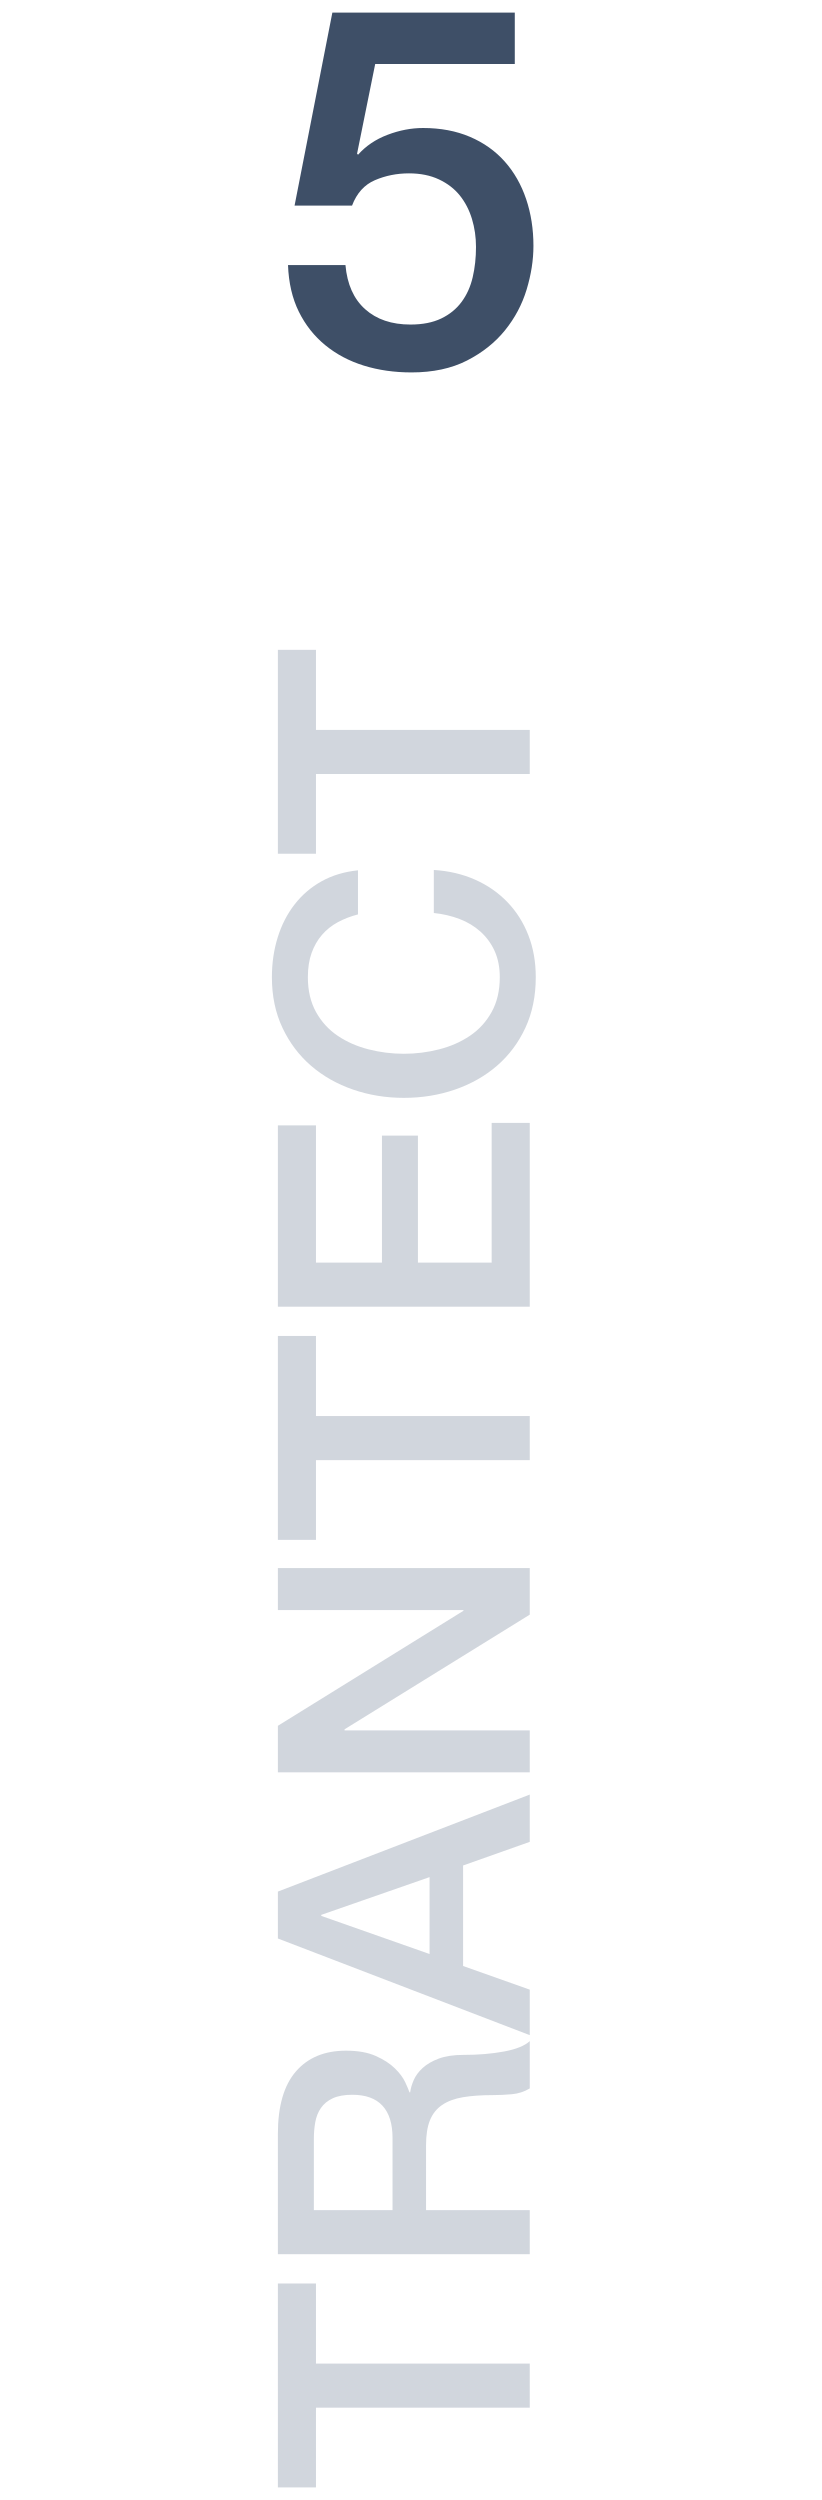
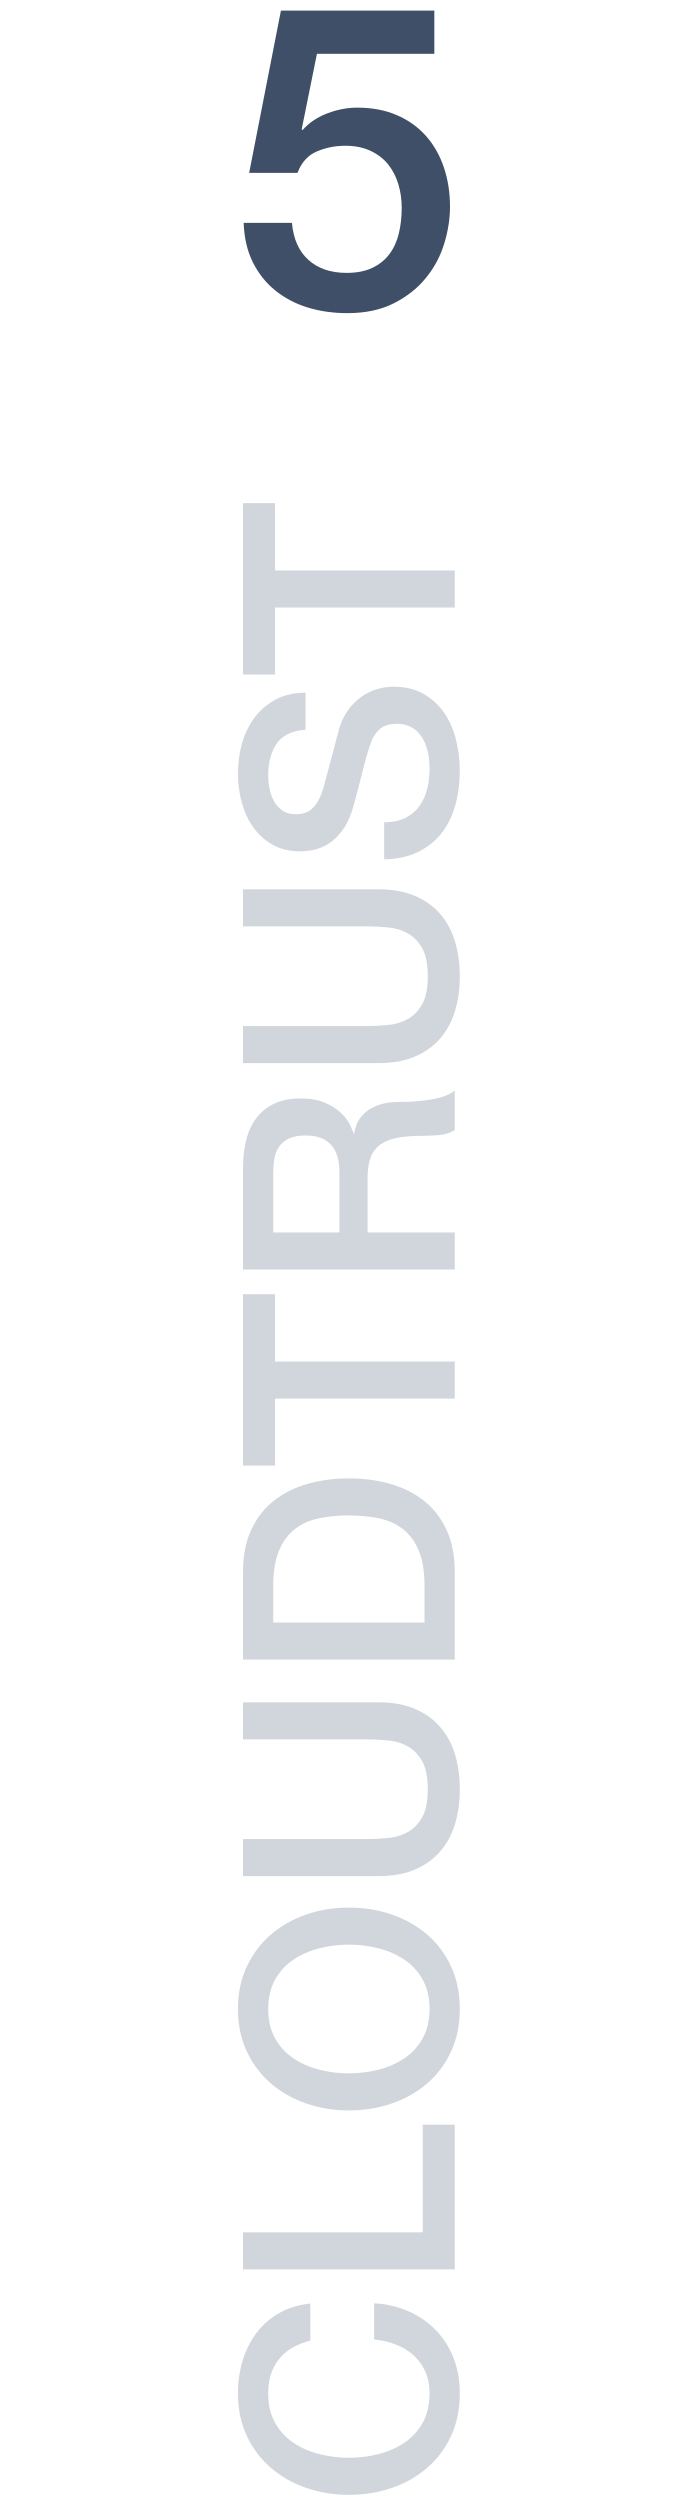
- <svg xmlns="http://www.w3.org/2000/svg" version="1.1" id="图层_1" x="0px" y="0px" width="65.2px" height="198.43px" viewBox="0 0 65.2 198.43" enable-background="new 0 0 65.2 198.43" xml:space="preserve">
-   <g display="none">
-     <path display="inline" fill="#3E4F67" d="M1.02,6.999c0.96,0,1.893-0.08,2.8-0.24c0.906-0.16,1.727-0.426,2.46-0.8   c0.733-0.373,1.36-0.853,1.88-1.44c0.52-0.586,0.86-1.307,1.02-2.16h3.72v28h-5v-19.76H1.02V6.999z" />
-     <path display="inline" fill="#3E4F67" d="M32.261,1.799c2,0,3.633,0.46,4.899,1.38c1.267,0.92,2.253,2.094,2.96,3.52   c0.706,1.427,1.187,2.994,1.44,4.7c0.253,1.707,0.38,3.36,0.38,4.96s-0.127,3.254-0.38,4.96c-0.254,1.707-0.734,3.274-1.44,4.7   c-0.707,1.427-1.693,2.6-2.96,3.52s-2.899,1.38-4.899,1.38s-3.634-0.46-4.9-1.38s-2.254-2.093-2.96-3.52   c-0.707-1.426-1.187-2.993-1.44-4.7c-0.253-1.706-0.38-3.36-0.38-4.96s0.127-3.253,0.38-4.96c0.254-1.706,0.733-3.273,1.44-4.7   c0.706-1.426,1.693-2.6,2.96-3.52C28.627,2.259,30.261,1.799,32.261,1.799z M32.261,27.118c0.986,0,1.812-0.286,2.479-0.86   c0.666-0.573,1.193-1.346,1.58-2.32c0.387-0.973,0.66-2.113,0.82-3.42s0.24-2.693,0.24-4.16c0-1.466-0.08-2.846-0.24-4.14   c-0.16-1.293-0.434-2.433-0.82-3.42c-0.387-0.986-0.914-1.766-1.58-2.34c-0.667-0.573-1.493-0.86-2.479-0.86   c-1.014,0-1.848,0.287-2.5,0.86c-0.654,0.574-1.174,1.354-1.561,2.34c-0.387,0.987-0.66,2.127-0.819,3.42   c-0.16,1.294-0.24,2.674-0.24,4.14c0,1.467,0.08,2.854,0.24,4.16c0.159,1.307,0.433,2.447,0.819,3.42   c0.387,0.974,0.906,1.747,1.561,2.32C30.413,26.832,31.247,27.118,32.261,27.118z" />
-     <path display="inline" fill="#3E4F67" d="M54.5,1.799c2,0,3.633,0.46,4.9,1.38c1.266,0.92,2.253,2.094,2.96,3.52   c0.706,1.427,1.186,2.994,1.439,4.7c0.254,1.707,0.38,3.36,0.38,4.96s-0.126,3.254-0.38,4.96c-0.254,1.707-0.733,3.274-1.439,4.7   c-0.707,1.427-1.694,2.6-2.96,3.52c-1.268,0.92-2.9,1.38-4.9,1.38s-3.634-0.46-4.899-1.38c-1.268-0.92-2.254-2.093-2.961-3.52   c-0.706-1.426-1.187-2.993-1.439-4.7c-0.254-1.706-0.38-3.36-0.38-4.96s0.126-3.253,0.38-4.96c0.253-1.706,0.733-3.273,1.439-4.7   c0.707-1.426,1.693-2.6,2.961-3.52C50.866,2.259,52.5,1.799,54.5,1.799z M54.5,27.118c0.986,0,1.813-0.286,2.48-0.86   c0.666-0.573,1.192-1.346,1.58-2.32c0.386-0.973,0.659-2.113,0.819-3.42s0.24-2.693,0.24-4.16c0-1.466-0.08-2.846-0.24-4.14   c-0.16-1.293-0.434-2.433-0.819-3.42c-0.388-0.986-0.914-1.766-1.58-2.34c-0.667-0.573-1.494-0.86-2.48-0.86   c-1.014,0-1.847,0.287-2.5,0.86c-0.653,0.574-1.174,1.354-1.56,2.34c-0.387,0.987-0.66,2.127-0.82,3.42   c-0.16,1.294-0.24,2.674-0.24,4.14c0,1.467,0.08,2.854,0.24,4.16s0.434,2.447,0.82,3.42c0.386,0.974,0.906,1.747,1.56,2.32   C52.653,26.832,53.486,27.118,54.5,27.118z" />
-   </g>
-   <g>
-     <path fill="#D1D6DD" d="M22.056,197.43v-16.184h3.024v6.356h16.968v3.5H25.08v6.328H22.056z" />
-     <path fill="#D1D6DD" d="M22.056,178.922v-9.548c0-2.202,0.476-3.854,1.428-4.956s2.278-1.652,3.976-1.652   c0.952,0,1.741,0.141,2.366,0.421c0.626,0.279,1.13,0.606,1.512,0.979c0.383,0.374,0.658,0.742,0.826,1.106   c0.168,0.363,0.28,0.63,0.336,0.798h0.056c0.038-0.299,0.131-0.621,0.28-0.966c0.149-0.346,0.388-0.668,0.714-0.967   c0.327-0.298,0.751-0.546,1.274-0.741c0.523-0.196,1.176-0.295,1.96-0.295c1.176,0,2.246-0.088,3.207-0.266   c0.961-0.177,1.647-0.452,2.058-0.826v3.752c-0.429,0.262-0.905,0.416-1.428,0.462c-0.522,0.047-1.026,0.07-1.513,0.07   c-0.914,0-1.703,0.056-2.366,0.168c-0.662,0.112-1.213,0.317-1.652,0.616c-0.438,0.299-0.76,0.705-0.966,1.218   c-0.206,0.514-0.308,1.172-0.308,1.975v5.151h8.232v3.5H22.056z M31.156,175.422v-5.74c0-1.119-0.266-1.969-0.798-2.548   c-0.532-0.578-1.33-0.868-2.394-0.868c-0.634,0-1.152,0.094-1.554,0.28c-0.401,0.187-0.714,0.443-0.938,0.771   c-0.224,0.326-0.373,0.699-0.448,1.12c-0.074,0.42-0.112,0.854-0.112,1.302v5.684H31.156z" />
-     <path fill="#D1D6DD" d="M22.056,153.863v-3.725l19.992-7.699v3.752l-5.292,1.876v7.979l5.292,1.876v3.612L22.056,153.863z    M34.096,155.094v-6.104l-8.596,2.996v0.084L34.096,155.094z" />
-     <path fill="#D1D6DD" d="M22.056,140.675v-3.696l14.728-9.128v-0.057H22.056v-3.332h19.992v3.696l-14.7,9.101v0.084h14.7v3.332   H22.056z" />
-     <path fill="#D1D6DD" d="M22.056,122.223v-16.185h3.024v6.356h16.968v3.5H25.08v6.328H22.056z" />
-     <path fill="#D1D6DD" d="M22.056,103.715V89.324h3.024v10.892h5.236v-10.08h2.856v10.08h5.852V89.127h3.024v14.588H22.056z" />
-     <path fill="#D1D6DD" d="M28.412,72.579c-0.578,0.149-1.11,0.355-1.596,0.616c-0.485,0.262-0.905,0.598-1.26,1.008   c-0.354,0.411-0.63,0.892-0.826,1.442c-0.196,0.551-0.294,1.189-0.294,1.918c0,1.063,0.215,1.983,0.644,2.758   s1.003,1.405,1.722,1.89c0.719,0.486,1.536,0.846,2.45,1.078c0.915,0.234,1.848,0.351,2.8,0.351c0.952,0,1.886-0.116,2.8-0.351   c0.915-0.232,1.731-0.592,2.45-1.078c0.719-0.484,1.293-1.115,1.722-1.89c0.43-0.774,0.645-1.694,0.645-2.758   c0-0.784-0.136-1.475-0.406-2.072c-0.27-0.597-0.645-1.11-1.12-1.54c-0.476-0.429-1.031-0.765-1.666-1.008   c-0.635-0.242-1.316-0.401-2.044-0.476v-3.416c1.195,0.074,2.287,0.331,3.276,0.77s1.844,1.031,2.562,1.778   c0.719,0.746,1.274,1.624,1.666,2.632c0.393,1.008,0.588,2.119,0.588,3.332c0,1.493-0.275,2.833-0.825,4.018   c-0.551,1.186-1.303,2.189-2.254,3.011c-0.952,0.821-2.063,1.451-3.333,1.89c-1.269,0.438-2.623,0.658-4.06,0.658   c-1.418,0-2.762-0.22-4.032-0.658s-2.38-1.068-3.332-1.89c-0.952-0.821-1.708-1.825-2.268-3.011c-0.56-1.185-0.84-2.524-0.84-4.018   c0-1.12,0.154-2.175,0.462-3.164c0.308-0.989,0.756-1.862,1.344-2.618s1.302-1.367,2.142-1.834c0.84-0.466,1.802-0.756,2.884-0.868   V72.579z" />
-     <path fill="#D1D6DD" d="M22.056,67.764V51.579h3.024v6.356h16.968v3.5H25.08v6.328H22.056z" />
-   </g>
-   <g display="none">
-     <path display="inline" fill="#3E4F67" d="M32.044,1.04c2.208,0,4.011,0.508,5.409,1.524c1.4,1.016,2.489,2.312,3.269,3.887   c0.781,1.576,1.309,3.306,1.589,5.19c0.28,1.885,0.421,3.71,0.421,5.476s-0.14,3.593-0.421,5.476   c-0.28,1.885-0.809,3.615-1.589,5.19c-0.781,1.575-1.87,2.87-3.269,3.887c-1.397,1.016-3.2,1.524-5.409,1.524   c-2.209,0-4.013-0.508-5.411-1.524c-1.399-1.016-2.489-2.311-3.269-3.887c-0.78-1.575-1.31-3.305-1.59-5.19   c-0.28-1.884-0.419-3.71-0.419-5.476s0.14-3.592,0.419-5.476c0.28-1.884,0.81-3.614,1.59-5.19c0.78-1.575,1.87-2.87,3.269-3.887   C28.032,1.548,29.836,1.04,32.044,1.04z M32.044,28.997c1.089,0,2.001-0.316,2.737-0.949c0.738-0.633,1.318-1.486,1.745-2.561   c0.427-1.074,0.729-2.333,0.906-3.776s0.265-2.974,0.265-4.593c0-1.619-0.088-3.143-0.265-4.571   c-0.177-1.428-0.479-2.686-0.906-3.776c-0.427-1.089-1.007-1.95-1.745-2.584c-0.735-0.633-1.648-0.949-2.737-0.949   c-1.12,0-2.04,0.316-2.761,0.949c-0.722,0.633-1.296,1.494-1.723,2.584c-0.427,1.09-0.729,2.348-0.905,3.776   c-0.177,1.429-0.265,2.952-0.265,4.571c0,1.62,0.088,3.151,0.265,4.593c0.176,1.443,0.478,2.702,0.905,3.776   c0.426,1.075,1.001,1.928,1.723,2.561C30.004,28.681,30.925,28.997,32.044,28.997z" />
-   </g>
-   <g display="none">
-     <path display="inline" fill="#3E4F67" d="M23.333,5.64c0.96,0,1.893-0.08,2.8-0.24c0.906-0.16,1.727-0.426,2.46-0.8   c0.733-0.373,1.36-0.853,1.88-1.44c0.521-0.586,0.86-1.307,1.021-2.16h3.72v28h-5V9.24h-6.88V5.64z" />
-   </g>
-   <g display="none">
-     <path display="inline" fill="#3E4F67" d="M41.592,30.207h-19.12c0.026-2.32,0.587-4.346,1.681-6.08   c1.093-1.733,2.586-3.24,4.479-4.52c0.906-0.666,1.854-1.313,2.84-1.94c0.986-0.626,1.894-1.3,2.721-2.02   c0.826-0.72,1.506-1.5,2.04-2.34c0.533-0.84,0.812-1.806,0.84-2.9c0-0.506-0.061-1.046-0.18-1.62c-0.12-0.573-0.354-1.106-0.7-1.6   c-0.347-0.493-0.827-0.906-1.44-1.24s-1.414-0.5-2.399-0.5c-0.907,0-1.66,0.18-2.261,0.54c-0.6,0.36-1.08,0.854-1.439,1.48   c-0.36,0.627-0.627,1.367-0.8,2.22c-0.174,0.854-0.274,1.774-0.301,2.76h-4.56c0-1.546,0.206-2.98,0.62-4.3   c0.413-1.32,1.033-2.46,1.859-3.42c0.827-0.96,1.834-1.713,3.021-2.26c1.187-0.546,2.566-0.82,4.14-0.82   c1.706,0,3.134,0.28,4.28,0.84c1.146,0.56,2.073,1.267,2.78,2.12c0.706,0.854,1.206,1.78,1.5,2.78c0.293,1,0.439,1.954,0.439,2.86   c0,1.12-0.174,2.134-0.52,3.04c-0.347,0.907-0.813,1.74-1.4,2.5c-0.587,0.76-1.254,1.46-2,2.1c-0.747,0.64-1.52,1.24-2.319,1.8   c-0.801,0.56-1.601,1.094-2.4,1.6c-0.8,0.507-1.54,1.014-2.22,1.52c-0.681,0.507-1.274,1.034-1.78,1.58   c-0.507,0.547-0.854,1.126-1.04,1.74h13.64V30.207z" />
-   </g>
-   <g display="none">
-     <path display="inline" fill="#3E4F67" d="M31.052,13.16c0.746,0.027,1.493-0.026,2.24-0.16c0.746-0.133,1.413-0.366,2-0.7   c0.586-0.333,1.06-0.793,1.42-1.38c0.359-0.586,0.54-1.306,0.54-2.16c0-1.2-0.407-2.16-1.221-2.88   c-0.813-0.72-1.859-1.08-3.14-1.08c-0.8,0-1.494,0.16-2.08,0.48c-0.587,0.32-1.073,0.753-1.46,1.3   c-0.387,0.547-0.674,1.16-0.86,1.84c-0.187,0.68-0.267,1.38-0.239,2.1h-4.561c0.054-1.36,0.307-2.62,0.76-3.78   c0.453-1.16,1.073-2.167,1.86-3.02c0.786-0.854,1.74-1.52,2.86-2S31.558,1,32.972,1c1.093,0,2.166,0.16,3.22,0.48   c1.054,0.32,2,0.787,2.84,1.4c0.841,0.614,1.514,1.394,2.021,2.34c0.506,0.947,0.76,2.034,0.76,3.26c0,1.414-0.32,2.647-0.96,3.7   c-0.64,1.054-1.64,1.82-3,2.3v0.08c1.6,0.32,2.847,1.114,3.74,2.38c0.893,1.267,1.34,2.807,1.34,4.62c0,1.334-0.267,2.527-0.8,3.58   c-0.534,1.054-1.254,1.947-2.16,2.68c-0.907,0.734-1.96,1.3-3.16,1.7s-2.467,0.6-3.8,0.6c-1.627,0-3.047-0.234-4.26-0.7   c-1.214-0.466-2.228-1.126-3.04-1.98c-0.814-0.853-1.434-1.88-1.86-3.08c-0.427-1.2-0.653-2.533-0.68-4h4.56   c-0.054,1.707,0.366,3.127,1.26,4.26c0.894,1.134,2.233,1.7,4.021,1.7c1.52,0,2.793-0.433,3.82-1.3c1.025-0.866,1.54-2.1,1.54-3.7   c0-1.093-0.214-1.96-0.641-2.6c-0.427-0.64-0.986-1.126-1.68-1.46c-0.694-0.333-1.474-0.54-2.34-0.62   c-0.867-0.08-1.754-0.106-2.66-0.08V13.16z" />
-   </g>
-   <g>
-     <path fill="#3E4F67" d="M26.38,1h14.48v4.08H29.78l-1.44,7.12l0.08,0.08c0.613-0.693,1.394-1.22,2.34-1.58   c0.946-0.36,1.887-0.54,2.82-0.54c1.386,0,2.626,0.233,3.72,0.7c1.094,0.467,2.014,1.12,2.76,1.96c0.747,0.84,1.313,1.834,1.7,2.98   c0.387,1.147,0.58,2.387,0.58,3.72c0,1.12-0.18,2.274-0.54,3.46c-0.359,1.187-0.934,2.267-1.72,3.24   c-0.787,0.974-1.794,1.773-3.021,2.4c-1.227,0.626-2.693,0.94-4.399,0.94c-1.36,0-2.62-0.18-3.78-0.54s-2.18-0.9-3.06-1.62   c-0.88-0.72-1.58-1.606-2.101-2.66c-0.52-1.053-0.807-2.287-0.859-3.7h4.56c0.133,1.52,0.653,2.687,1.56,3.5   c0.906,0.813,2.106,1.22,3.601,1.22c0.96,0,1.773-0.16,2.439-0.48c0.667-0.32,1.207-0.76,1.62-1.32s0.707-1.213,0.88-1.96   c0.174-0.746,0.261-1.546,0.261-2.4c0-0.773-0.107-1.513-0.32-2.22c-0.214-0.706-0.534-1.326-0.96-1.86   c-0.427-0.533-0.98-0.96-1.66-1.28c-0.68-0.32-1.474-0.48-2.38-0.48c-0.96,0-1.86,0.18-2.7,0.54c-0.84,0.36-1.446,1.034-1.819,2.02   H23.38L26.38,1z" />
+ <svg xmlns="http://www.w3.org/2000/svg" width="65px" height="236px" viewBox="0 0 65 236" version="1.1" style="background: #FFFFFF;">
+   <defs />
+   <g id="Page-1" stroke="none" stroke-width="1" fill="none" fill-rule="evenodd">
+     <g id="Artboard-Copy-2">
+       <path d="M-46.516,137.864 C-46.665,137.285 -46.871,136.753 -47.132,136.268 C-47.393,135.783 -47.729,135.363 -48.14,135.008 C-48.551,134.653 -49.031,134.378 -49.582,134.182 C-50.133,133.986 -50.772,133.888 -51.5,133.888 C-52.564,133.888 -53.483,134.103 -54.258,134.532 C-55.033,134.961 -55.663,135.535 -56.148,136.254 C-56.633,136.973 -56.993,137.789 -57.226,138.704 C-57.459,139.619 -57.576,140.552 -57.576,141.504 C-57.576,142.456 -57.459,143.389 -57.226,144.304 C-56.993,145.219 -56.633,146.035 -56.148,146.754 C-55.663,147.473 -55.033,148.047 -54.258,148.476 C-53.483,148.905 -52.564,149.12 -51.5,149.12 C-50.716,149.12 -50.025,148.985 -49.428,148.714 C-48.831,148.443 -48.317,148.07 -47.888,147.594 C-47.459,147.118 -47.123,146.563 -46.88,145.928 C-46.637,145.293 -46.479,144.612 -46.404,143.884 L-42.988,143.884 C-43.063,145.079 -43.319,146.171 -43.758,147.16 C-44.197,148.149 -44.789,149.003 -45.536,149.722 C-46.283,150.441 -47.16,150.996 -48.168,151.388 C-49.176,151.78 -50.287,151.976 -51.5,151.976 C-52.993,151.976 -54.333,151.701 -55.518,151.15 C-56.703,150.599 -57.707,149.848 -58.528,148.896 C-59.349,147.944 -59.979,146.833 -60.418,145.564 C-60.857,144.295 -61.076,142.941 -61.076,141.504 C-61.076,140.085 -60.857,138.741 -60.418,137.472 C-59.979,136.203 -59.349,135.092 -58.528,134.14 C-57.707,133.188 -56.703,132.432 -55.518,131.872 C-54.333,131.312 -52.993,131.032 -51.5,131.032 C-50.38,131.032 -49.325,131.186 -48.336,131.494 C-47.347,131.802 -46.474,132.25 -45.718,132.838 C-44.962,133.426 -44.351,134.14 -43.884,134.98 C-43.417,135.82 -43.128,136.781 -43.016,137.864 L-46.516,137.864 Z M-39.796,131.508 L-36.296,131.508 L-36.296,148.476 L-26.132,148.476 L-26.132,151.5 L-39.796,151.5 L-39.796,131.508 Z M-15.212,133.888 C-16.276,133.888 -17.195,134.103 -17.97,134.532 C-18.745,134.961 -19.375,135.535 -19.86,136.254 C-20.345,136.973 -20.705,137.789 -20.938,138.704 C-21.171,139.619 -21.288,140.552 -21.288,141.504 C-21.288,142.456 -21.171,143.389 -20.938,144.304 C-20.705,145.219 -20.345,146.035 -19.86,146.754 C-19.375,147.473 -18.745,148.047 -17.97,148.476 C-17.195,148.905 -16.276,149.12 -15.212,149.12 C-14.148,149.12 -13.229,148.905 -12.454,148.476 C-11.679,148.047 -11.049,147.473 -10.564,146.754 C-10.079,146.035 -9.719,145.219 -9.486,144.304 C-9.253,143.389 -9.136,142.456 -9.136,141.504 C-9.136,140.552 -9.253,139.619 -9.486,138.704 C-9.719,137.789 -10.079,136.973 -10.564,136.254 C-11.049,135.535 -11.679,134.961 -12.454,134.532 C-13.229,134.103 -14.148,133.888 -15.212,133.888 Z M-15.212,131.032 C-13.719,131.032 -12.379,131.312 -11.194,131.872 C-10.009,132.432 -9.005,133.188 -8.184,134.14 C-7.363,135.092 -6.733,136.203 -6.294,137.472 C-5.855,138.741 -5.636,140.085 -5.636,141.504 C-5.636,142.941 -5.855,144.295 -6.294,145.564 C-6.733,146.833 -7.363,147.944 -8.184,148.896 C-9.005,149.848 -10.009,150.599 -11.194,151.15 C-12.379,151.701 -13.719,151.976 -15.212,151.976 C-16.705,151.976 -18.045,151.701 -19.23,151.15 C-20.415,150.599 -21.419,149.848 -22.24,148.896 C-23.061,147.944 -23.691,146.833 -24.13,145.564 C-24.569,144.295 -24.788,142.941 -24.788,141.504 C-24.788,140.085 -24.569,138.741 -24.13,137.472 C-23.691,136.203 -23.061,135.092 -22.24,134.14 C-21.419,133.188 -20.415,132.432 -19.23,131.872 C-18.045,131.312 -16.705,131.032 -15.212,131.032 Z M-2.668,131.508 L0.832,131.508 L0.832,143.156 C0.832,143.828 0.865,144.509 0.93,145.2 C0.995,145.891 1.182,146.511 1.49,147.062 C1.798,147.613 2.265,148.065 2.89,148.42 C3.515,148.775 4.397,148.952 5.536,148.952 C6.675,148.952 7.557,148.775 8.182,148.42 C8.807,148.065 9.274,147.613 9.582,147.062 C9.89,146.511 10.077,145.891 10.142,145.2 C10.207,144.509 10.24,143.828 10.24,143.156 L10.24,131.508 L13.74,131.508 L13.74,144.304 C13.74,145.592 13.544,146.712 13.152,147.664 C12.76,148.616 12.205,149.414 11.486,150.058 C10.767,150.702 9.904,151.183 8.896,151.5 C7.888,151.817 6.768,151.976 5.536,151.976 C4.304,151.976 3.184,151.817 2.176,151.5 C1.168,151.183 0.305,150.702 -0.414,150.058 C-1.133,149.414 -1.688,148.616 -2.08,147.664 C-2.472,146.712 -2.668,145.592 -2.668,144.304 L-2.668,131.508 Z M17.772,131.508 L26.06,131.508 C27.591,131.508 28.916,131.769 30.036,132.292 C31.156,132.815 32.071,133.529 32.78,134.434 C33.489,135.339 34.017,136.399 34.362,137.612 C34.707,138.825 34.88,140.123 34.88,141.504 C34.88,142.885 34.707,144.183 34.362,145.396 C34.017,146.609 33.489,147.669 32.78,148.574 C32.071,149.479 31.156,150.193 30.036,150.716 C28.916,151.239 27.591,151.5 26.06,151.5 L17.772,151.5 L17.772,131.508 Z M21.272,148.644 L24.716,148.644 C26.079,148.644 27.194,148.462 28.062,148.098 C28.93,147.734 29.611,147.23 30.106,146.586 C30.601,145.942 30.937,145.186 31.114,144.318 C31.291,143.45 31.38,142.512 31.38,141.504 C31.38,140.496 31.291,139.558 31.114,138.69 C30.937,137.822 30.601,137.066 30.106,136.422 C29.611,135.778 28.93,135.274 28.062,134.91 C27.194,134.546 26.079,134.364 24.716,134.364 L21.272,134.364 L21.272,148.644 Z M36.084,131.508 L52.268,131.508 L52.268,134.532 L45.912,134.532 L45.912,151.5 L42.412,151.5 L42.412,134.532 L36.084,134.532 L36.084,131.508 Z M54.592,131.508 L64.14,131.508 C66.343,131.508 67.995,131.984 69.096,132.936 C70.197,133.888 70.748,135.213 70.748,136.912 C70.748,137.864 70.608,138.653 70.328,139.278 C70.048,139.903 69.721,140.407 69.348,140.79 C68.975,141.173 68.606,141.448 68.242,141.616 C67.878,141.784 67.612,141.896 67.444,141.952 L67.444,142.008 C67.743,142.045 68.065,142.139 68.41,142.288 C68.755,142.437 69.077,142.675 69.376,143.002 C69.675,143.329 69.922,143.753 70.118,144.276 C70.314,144.799 70.412,145.452 70.412,146.236 C70.412,147.412 70.501,148.481 70.678,149.442 C70.855,150.403 71.131,151.089 71.504,151.5 L67.752,151.5 C67.491,151.071 67.337,150.595 67.29,150.072 C67.243,149.549 67.22,149.045 67.22,148.56 C67.22,147.645 67.164,146.857 67.052,146.194 C66.94,145.531 66.735,144.981 66.436,144.542 C66.137,144.103 65.731,143.781 65.218,143.576 C64.705,143.371 64.047,143.268 63.244,143.268 L58.092,143.268 L58.092,151.5 L54.592,151.5 L54.592,131.508 Z M58.092,140.608 L63.832,140.608 C64.952,140.608 65.801,140.342 66.38,139.81 C66.959,139.278 67.248,138.48 67.248,137.416 C67.248,136.781 67.155,136.263 66.968,135.862 C66.781,135.461 66.525,135.148 66.198,134.924 C65.871,134.7 65.498,134.551 65.078,134.476 C64.658,134.401 64.224,134.364 63.776,134.364 L58.092,134.364 L58.092,140.608 Z M74.08,131.508 L77.58,131.508 L77.58,143.156 C77.58,143.828 77.613,144.509 77.678,145.2 C77.743,145.891 77.93,146.511 78.238,147.062 C78.546,147.613 79.013,148.065 79.638,148.42 C80.263,148.775 81.145,148.952 82.284,148.952 C83.423,148.952 84.305,148.775 84.93,148.42 C85.555,148.065 86.022,147.613 86.33,147.062 C86.638,146.511 86.825,145.891 86.89,145.2 C86.955,144.509 86.988,143.828 86.988,143.156 L86.988,131.508 L90.488,131.508 L90.488,144.304 C90.488,145.592 90.292,146.712 89.9,147.664 C89.508,148.616 88.953,149.414 88.234,150.058 C87.515,150.702 86.652,151.183 85.644,151.5 C84.636,151.817 83.516,151.976 82.284,151.976 C81.052,151.976 79.932,151.817 78.924,151.5 C77.916,151.183 77.053,150.702 76.334,150.058 C75.615,149.414 75.06,148.616 74.668,147.664 C74.276,146.712 74.08,145.592 74.08,144.304 L74.08,131.508 Z M96.816,144.836 C96.816,145.601 96.947,146.255 97.208,146.796 C97.469,147.337 97.833,147.781 98.3,148.126 C98.767,148.471 99.303,148.723 99.91,148.882 C100.517,149.041 101.175,149.12 101.884,149.12 C102.649,149.12 103.303,149.031 103.844,148.854 C104.385,148.677 104.824,148.448 105.16,148.168 C105.496,147.888 105.739,147.566 105.888,147.202 C106.037,146.838 106.112,146.469 106.112,146.096 C106.112,145.331 105.939,144.766 105.594,144.402 C105.249,144.038 104.871,143.781 104.46,143.632 C103.751,143.371 102.925,143.123 101.982,142.89 C101.039,142.657 99.877,142.353 98.496,141.98 C97.637,141.756 96.923,141.462 96.354,141.098 C95.785,140.734 95.332,140.328 94.996,139.88 C94.66,139.432 94.422,138.956 94.282,138.452 C94.142,137.948 94.072,137.435 94.072,136.912 C94.072,135.904 94.282,135.031 94.702,134.294 C95.122,133.557 95.677,132.945 96.368,132.46 C97.059,131.975 97.843,131.615 98.72,131.382 C99.597,131.149 100.484,131.032 101.38,131.032 C102.425,131.032 103.41,131.167 104.334,131.438 C105.258,131.709 106.07,132.115 106.77,132.656 C107.47,133.197 108.025,133.865 108.436,134.658 C108.847,135.451 109.052,136.371 109.052,137.416 L105.552,137.416 C105.459,136.128 105.02,135.218 104.236,134.686 C103.452,134.154 102.453,133.888 101.24,133.888 C100.829,133.888 100.409,133.93 99.98,134.014 C99.551,134.098 99.159,134.238 98.804,134.434 C98.449,134.63 98.155,134.896 97.922,135.232 C97.689,135.568 97.572,135.988 97.572,136.492 C97.572,137.201 97.791,137.757 98.23,138.158 C98.669,138.559 99.243,138.863 99.952,139.068 C100.027,139.087 100.321,139.166 100.834,139.306 C101.347,139.446 101.921,139.6 102.556,139.768 C103.191,139.936 103.811,140.099 104.418,140.258 C105.025,140.417 105.459,140.533 105.72,140.608 C106.373,140.813 106.943,141.093 107.428,141.448 C107.913,141.803 108.319,142.209 108.646,142.666 C108.973,143.123 109.215,143.613 109.374,144.136 C109.533,144.659 109.612,145.181 109.612,145.704 C109.612,146.824 109.383,147.781 108.926,148.574 C108.469,149.367 107.867,150.016 107.12,150.52 C106.373,151.024 105.524,151.393 104.572,151.626 C103.62,151.859 102.649,151.976 101.66,151.976 C100.521,151.976 99.448,151.836 98.44,151.556 C97.432,151.276 96.555,150.847 95.808,150.268 C95.061,149.689 94.464,148.947 94.016,148.042 C93.568,147.137 93.335,146.068 93.316,144.836 L96.816,144.836 Z M110.76,131.508 L126.944,131.508 L126.944,134.532 L120.588,134.532 L120.588,151.5 L117.088,151.5 L117.088,134.532 L110.76,134.532 L110.76,131.508 Z" id="CLOUDTRUST" fill="#D1D6DD" transform="translate(32.934, 141.504) rotate(-90) translate(-32.934, -141.504) " />
+       <path d="M26.52,1 L41,1 L41,5.08 L29.92,5.08 L28.48,12.2 L28.56,12.28 C29.173,11.587 29.954,11.06 30.9,10.7 C31.846,10.34 32.787,10.16 33.72,10.16 C35.106,10.16 36.346,10.393 37.44,10.86 C38.534,11.327 39.454,11.98 40.2,12.82 C40.947,13.66 41.513,14.654 41.9,15.8 C42.287,16.947 42.48,18.187 42.48,19.52 C42.48,20.64 42.3,21.794 41.94,22.98 C41.581,24.167 41.006,25.247 40.22,26.22 C39.433,27.194 38.426,27.993 37.199,28.62 C35.972,29.246 34.506,29.56 32.8,29.56 C31.44,29.56 30.18,29.38 29.02,29.02 C27.86,28.66 26.84,28.12 25.96,27.4 C25.08,26.68 24.38,25.794 23.859,24.74 C23.339,23.687 23.052,22.453 23,21.04 L27.56,21.04 C27.693,22.56 28.213,23.727 29.12,24.54 C30.026,25.353 31.226,25.76 32.721,25.76 C33.681,25.76 34.494,25.6 35.16,25.28 C35.827,24.96 36.367,24.52 36.78,23.96 C37.193,23.4 37.487,22.747 37.66,22 C37.834,21.254 37.921,20.454 37.921,19.6 C37.921,18.827 37.814,18.087 37.601,17.38 C37.387,16.674 37.067,16.054 36.641,15.52 C36.214,14.987 35.661,14.56 34.981,14.24 C34.301,13.92 33.507,13.76 32.601,13.76 C31.641,13.76 30.741,13.94 29.901,14.3 C29.061,14.66 28.455,15.334 28.082,16.32 L23.52,16.32 L26.52,1 Z" id="Shape" fill="#3E4F67" fill-rule="nonzero" />
+     </g>
  </g>
</svg>
